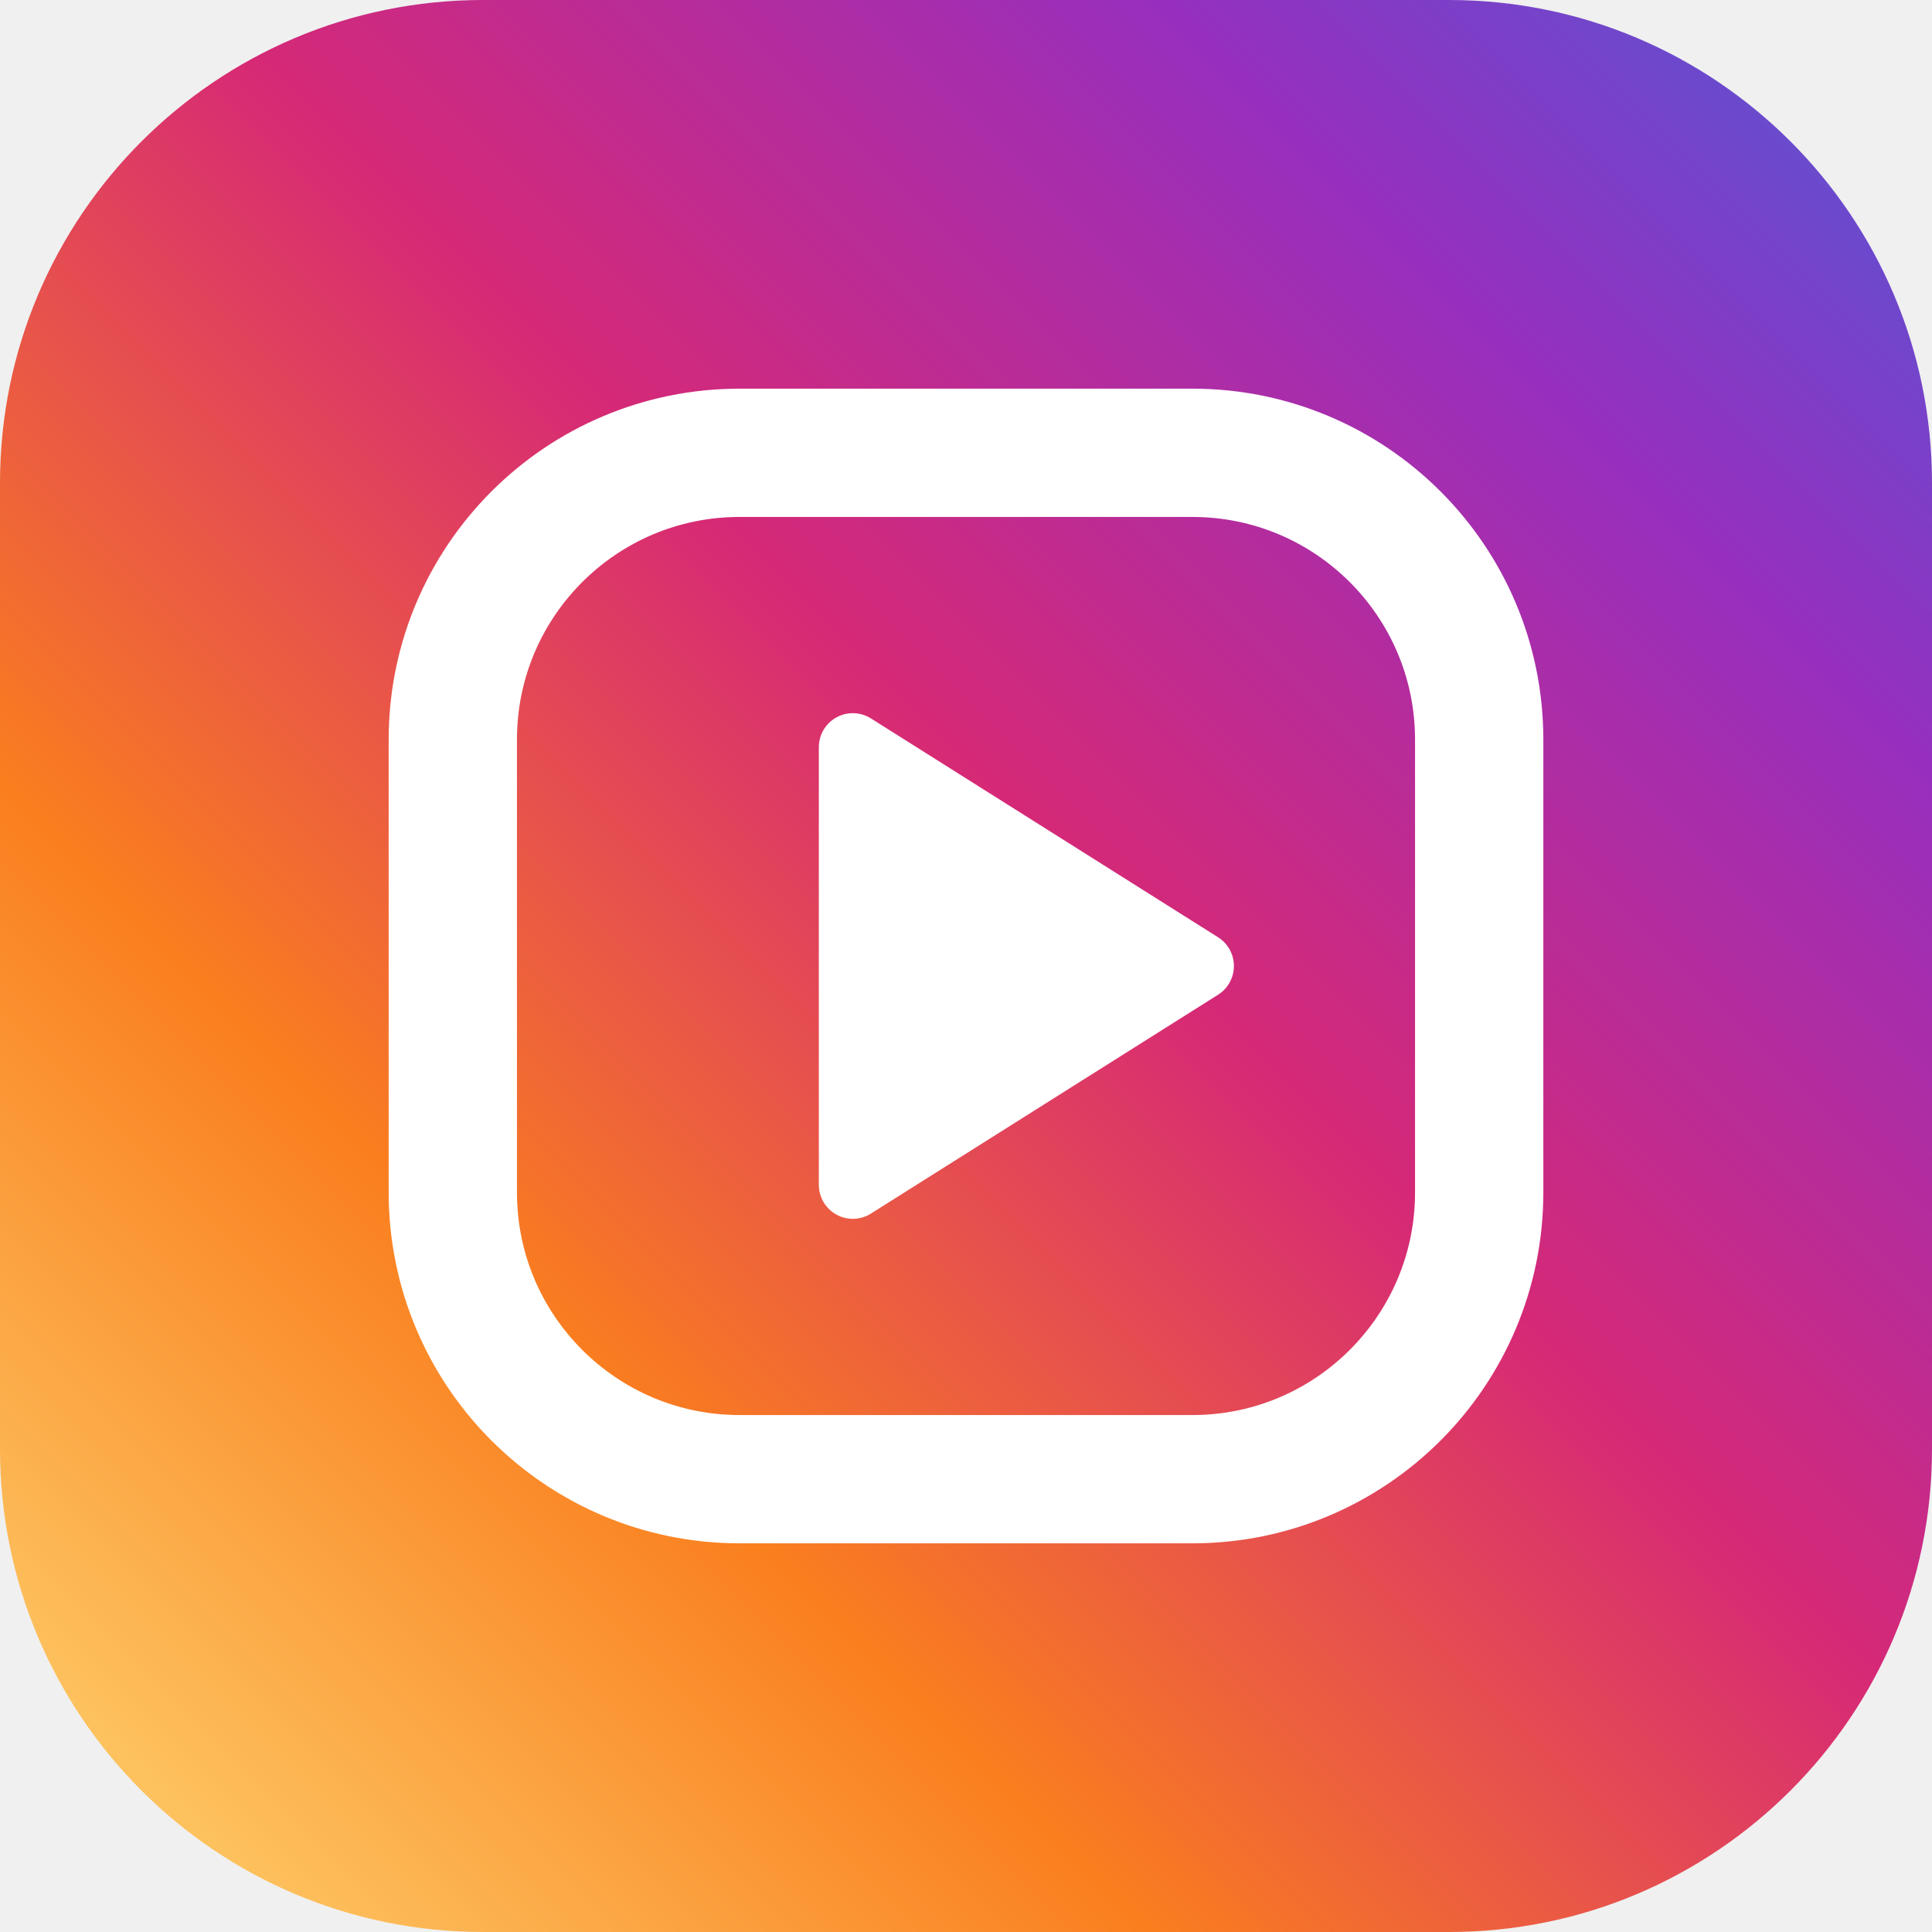
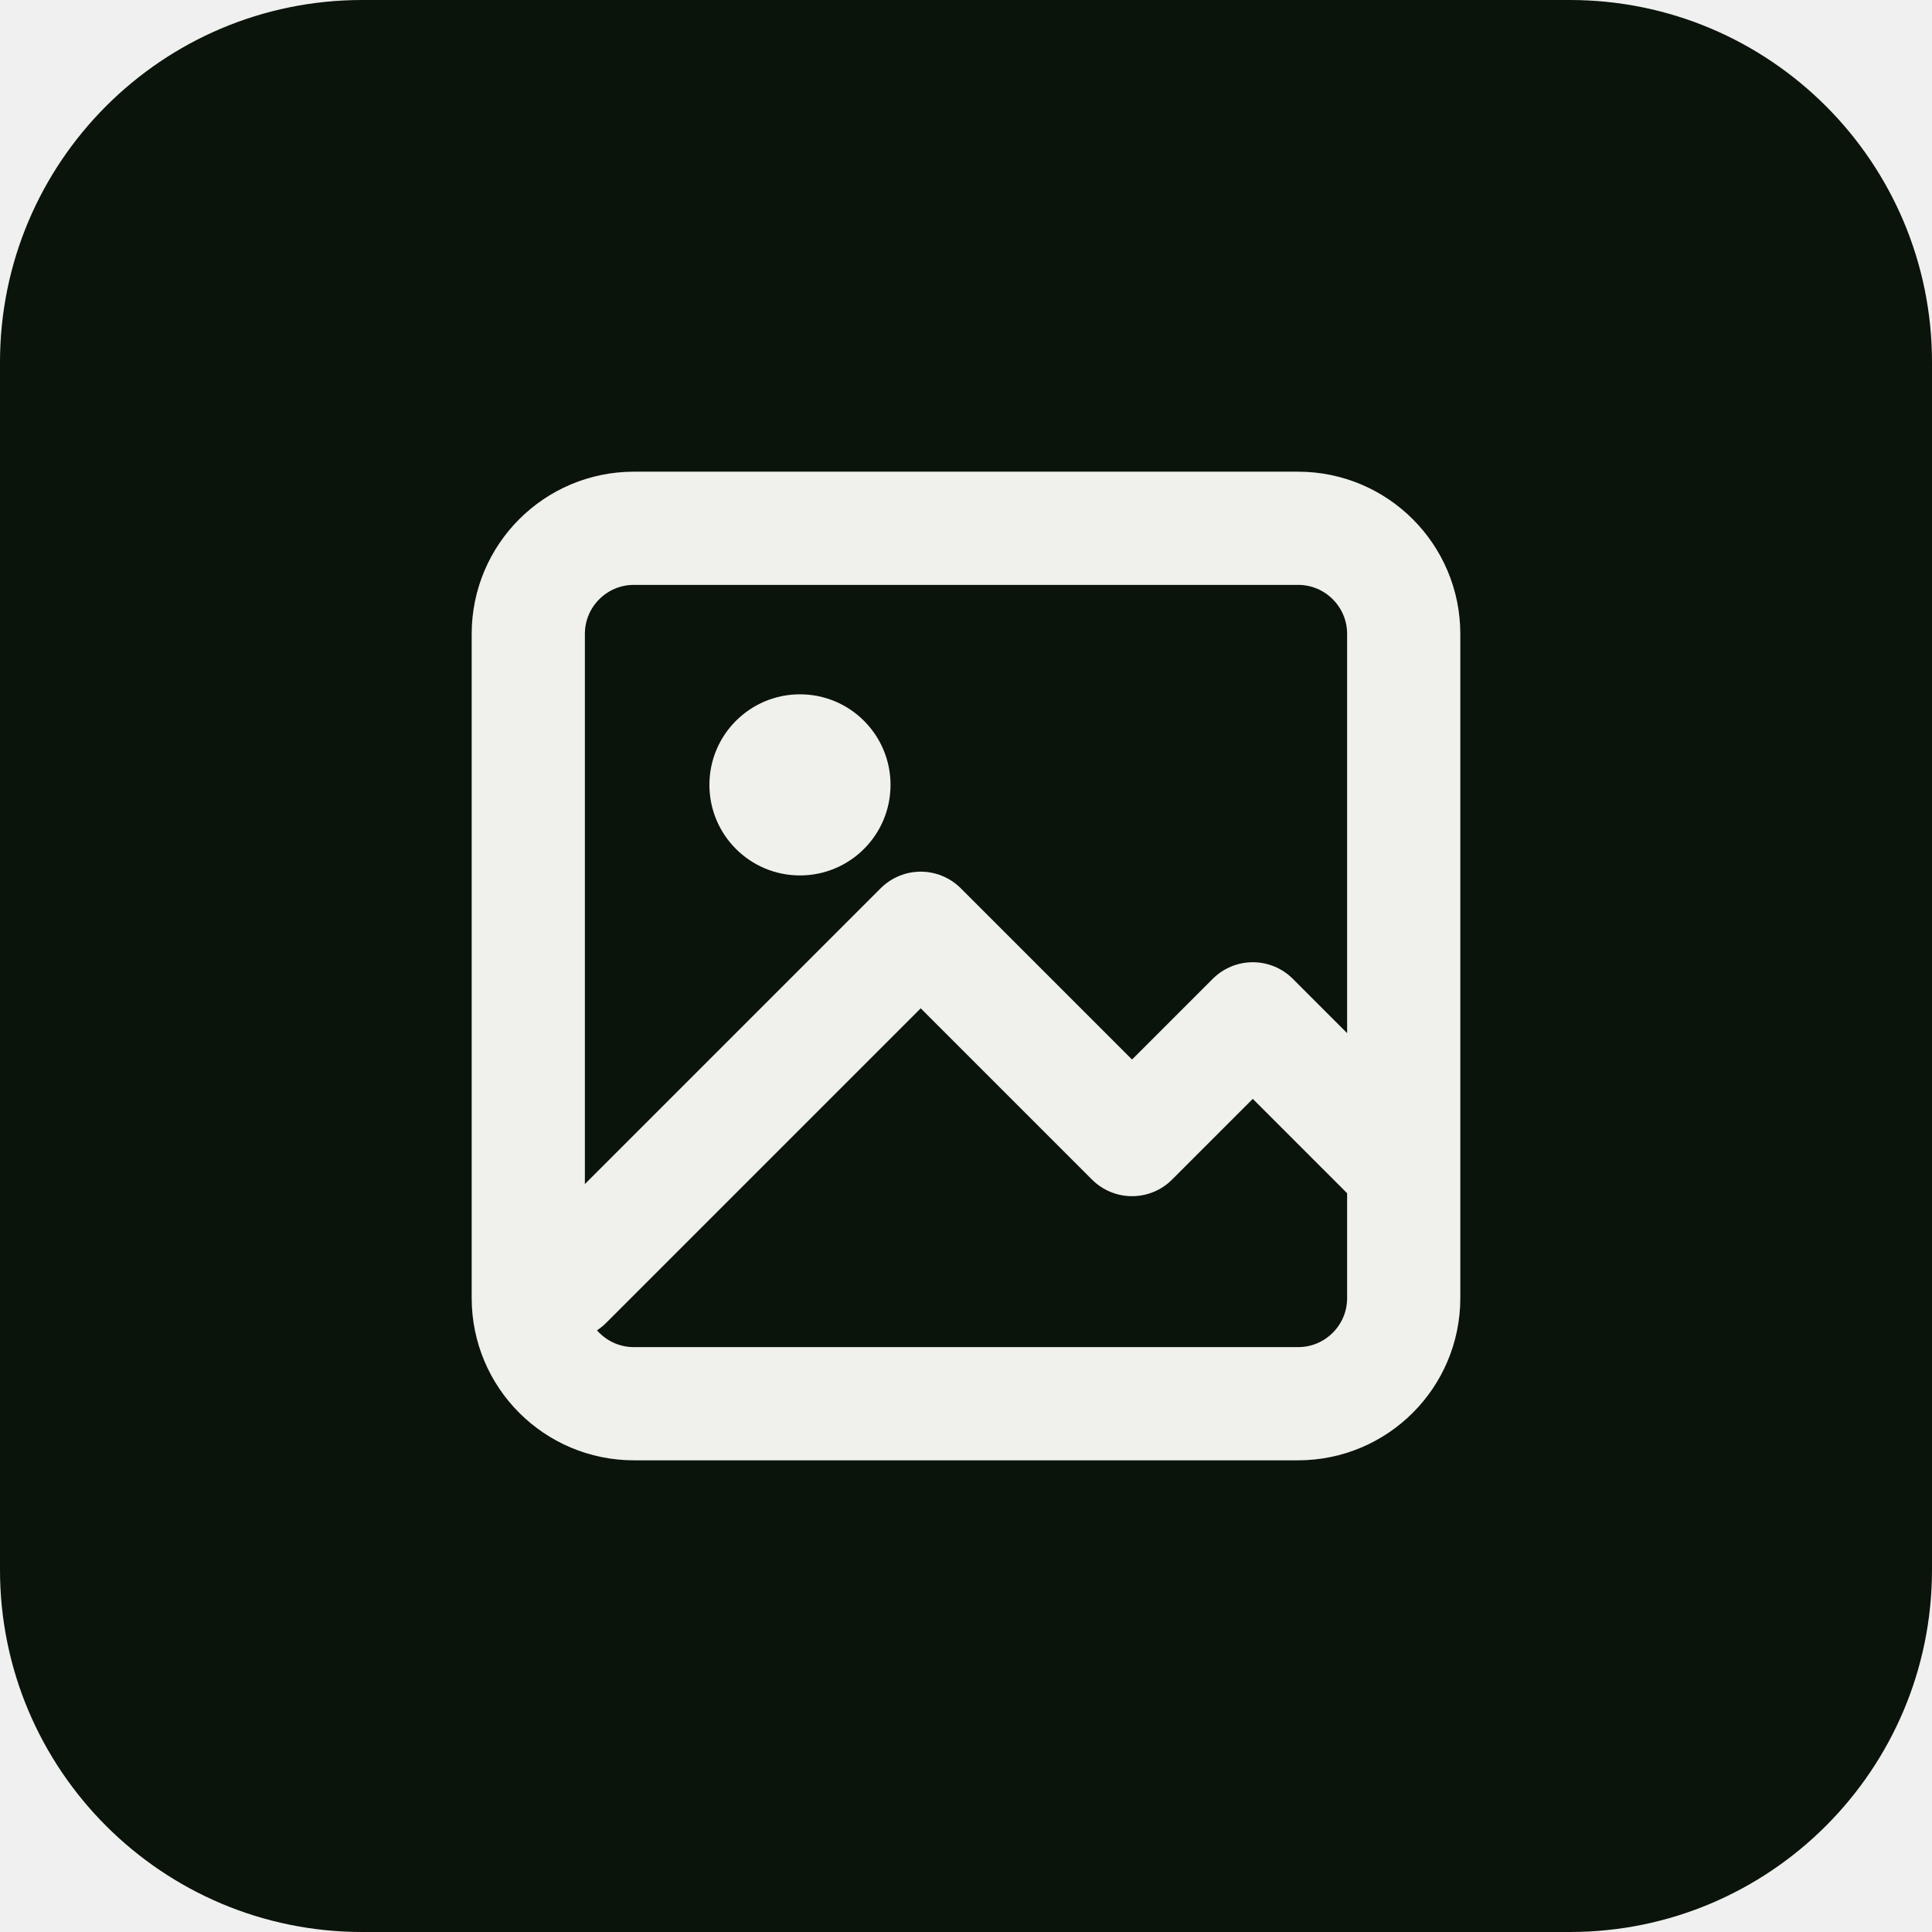
<svg xmlns="http://www.w3.org/2000/svg" viewBox="0 0 512 512">
  <defs>
-     <linearGradient id="g" x1="0" y1="1" x2="1" y2="0">
-       <stop offset="0" stop-color="#feda75" />
-       <stop offset="0.3" stop-color="#fa7e1e" />
-       <stop offset="0.55" stop-color="#d62976" />
-       <stop offset="0.8" stop-color="#962fbf" />
-       <stop offset="1" stop-color="#4f5bd5" />
-     </linearGradient>
+     <clipPath id="f">
+       <rect x="140" y="140" width="232" height="232" rx="28" />
+     </clipPath>
  </defs>
-   <rect width="512" height="512" rx="128" fill="url(#g)" />
-   <rect x="120" y="120" width="272" height="272" rx="76" fill="none" stroke="#fff" stroke-width="34" />
-   <path d="M226 198 L318 256 L226 314 Z" fill="#fff" stroke="#fff" stroke-width="18" stroke-linejoin="round" />
+   <rect width="512" height="512" rx="96" fill="#0a140a" />
+   <g stroke="#f0f0ec" stroke-width="30" fill="none" stroke-linecap="round" stroke-linejoin="round">
+     <rect x="140" y="140" width="232" height="232" rx="28" />
+     <path d="M150 340 L244 246 L300 302 L332 270 L368 306" clip-path="url(#f)" />
+   </g>
+   <circle cx="212" cy="208" r="24" fill="#f0f0ec" />
</svg>
